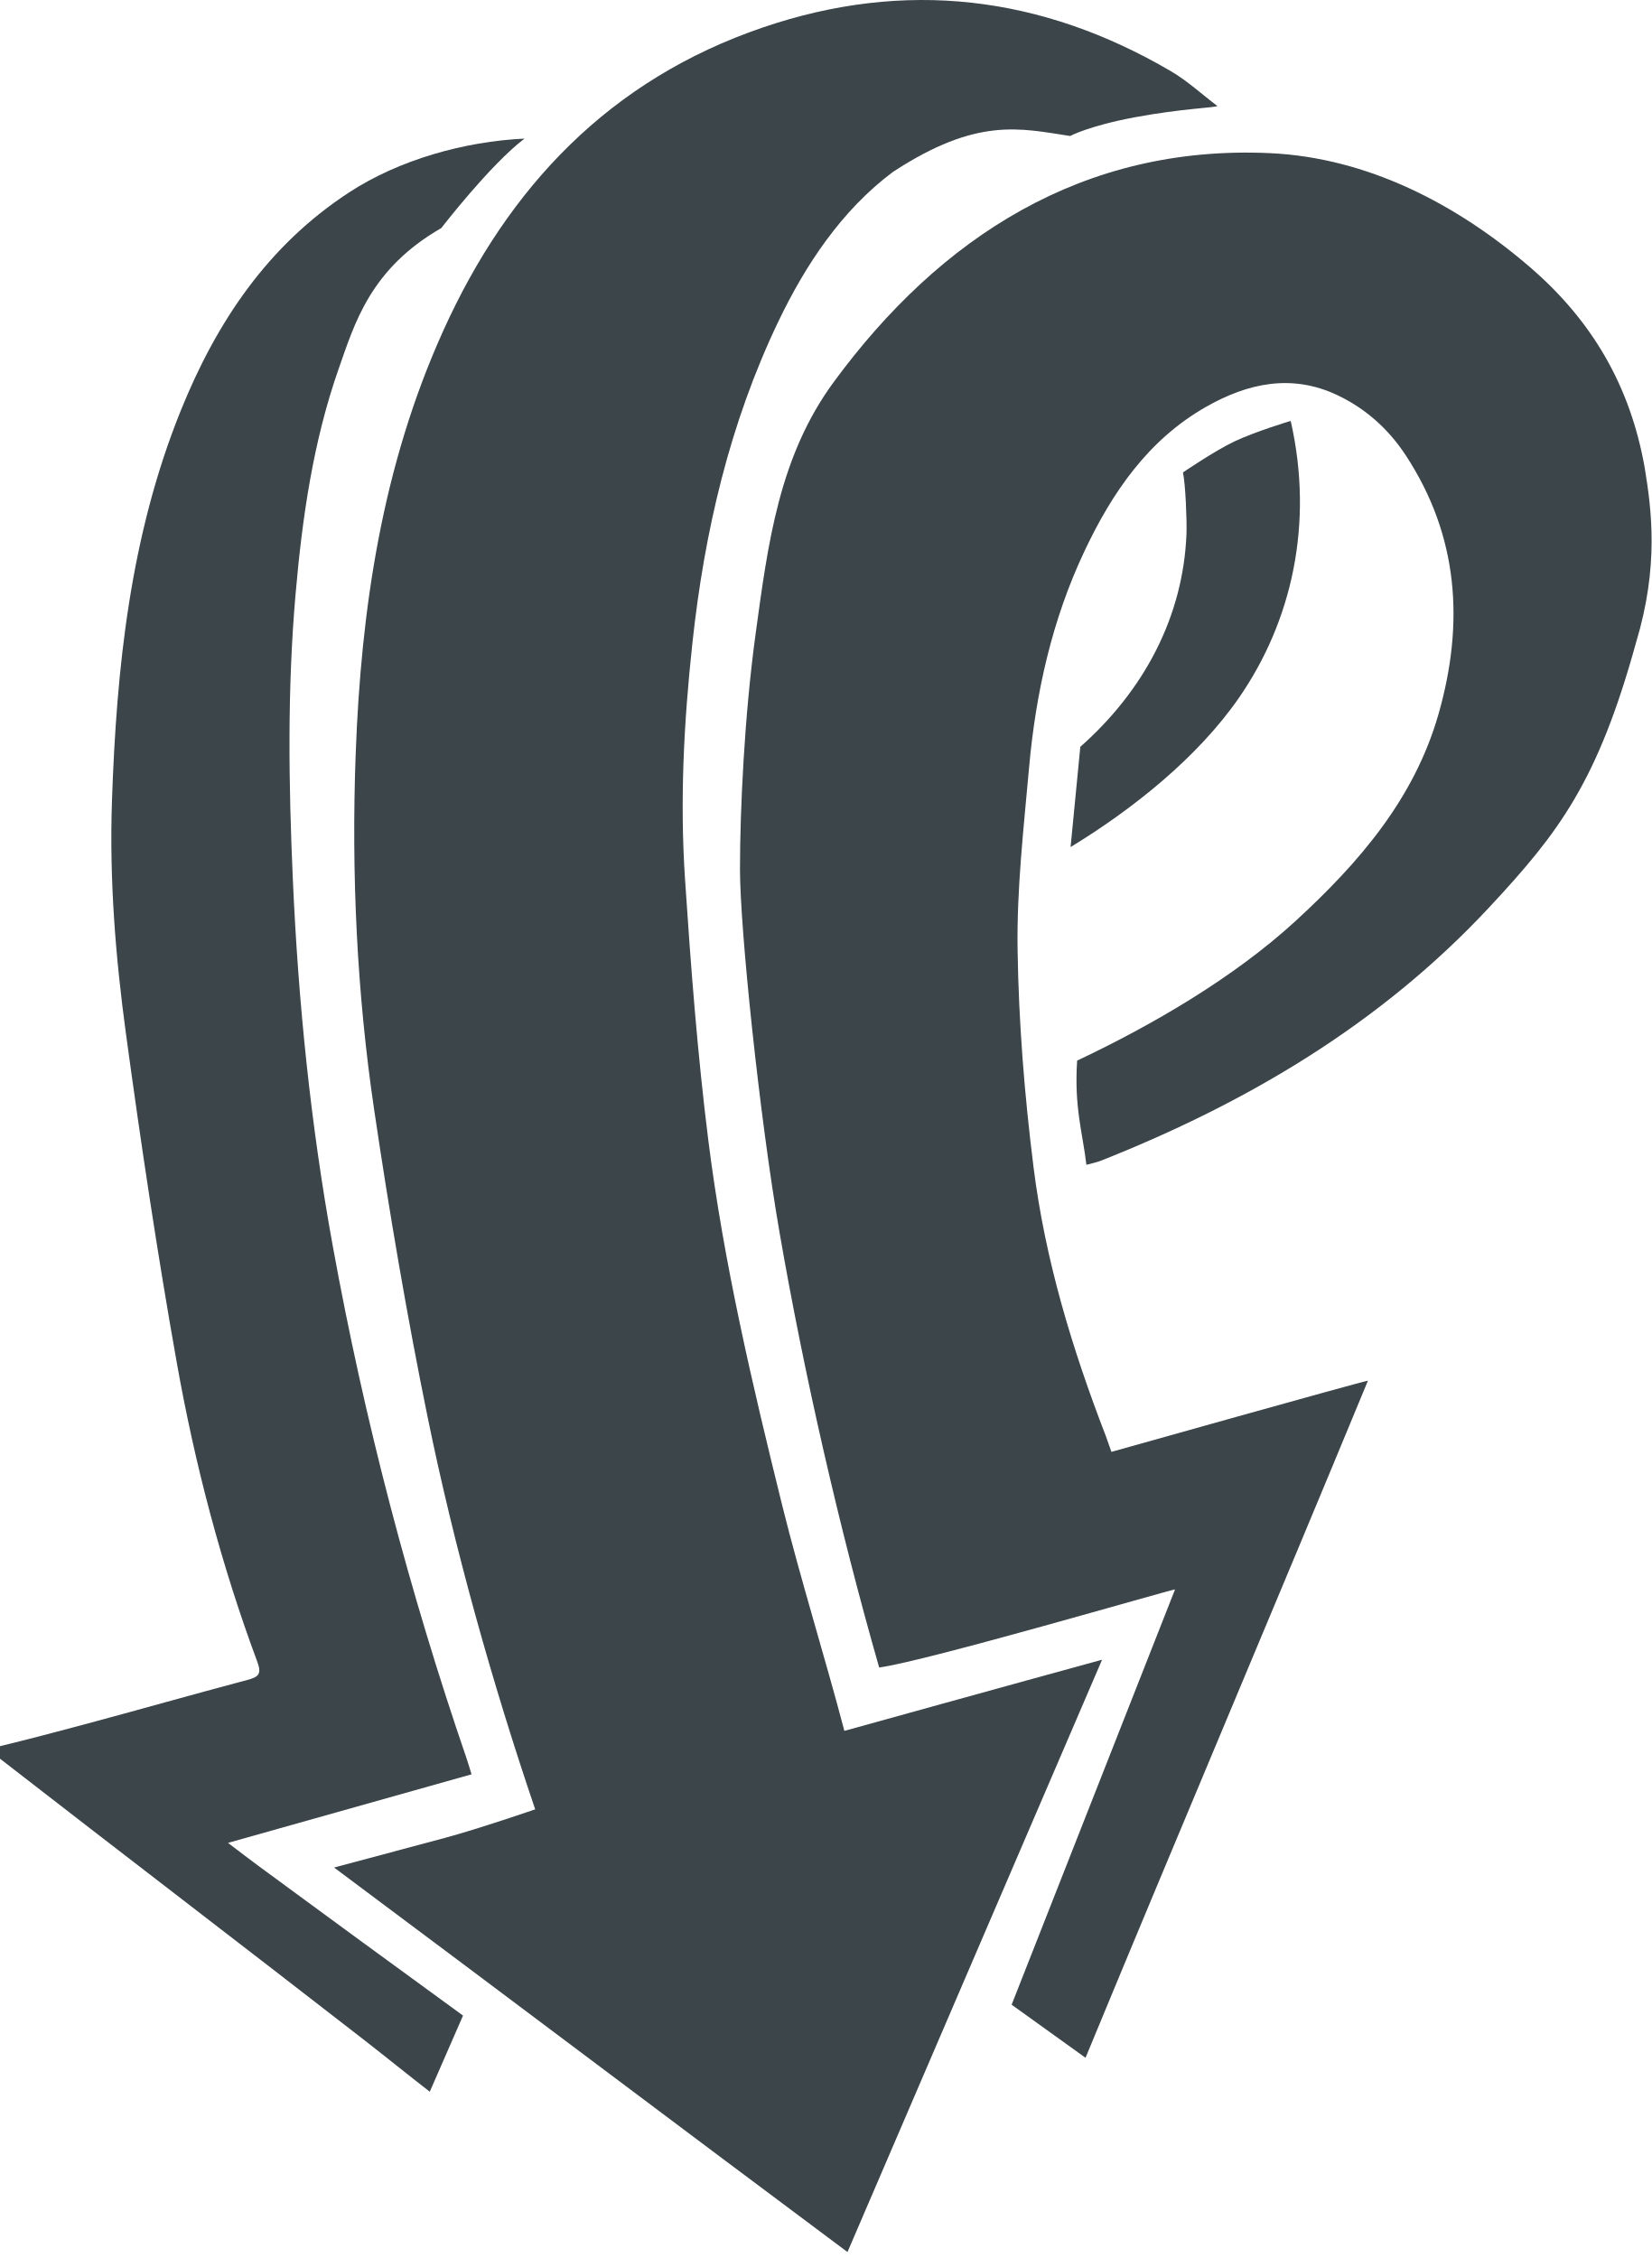
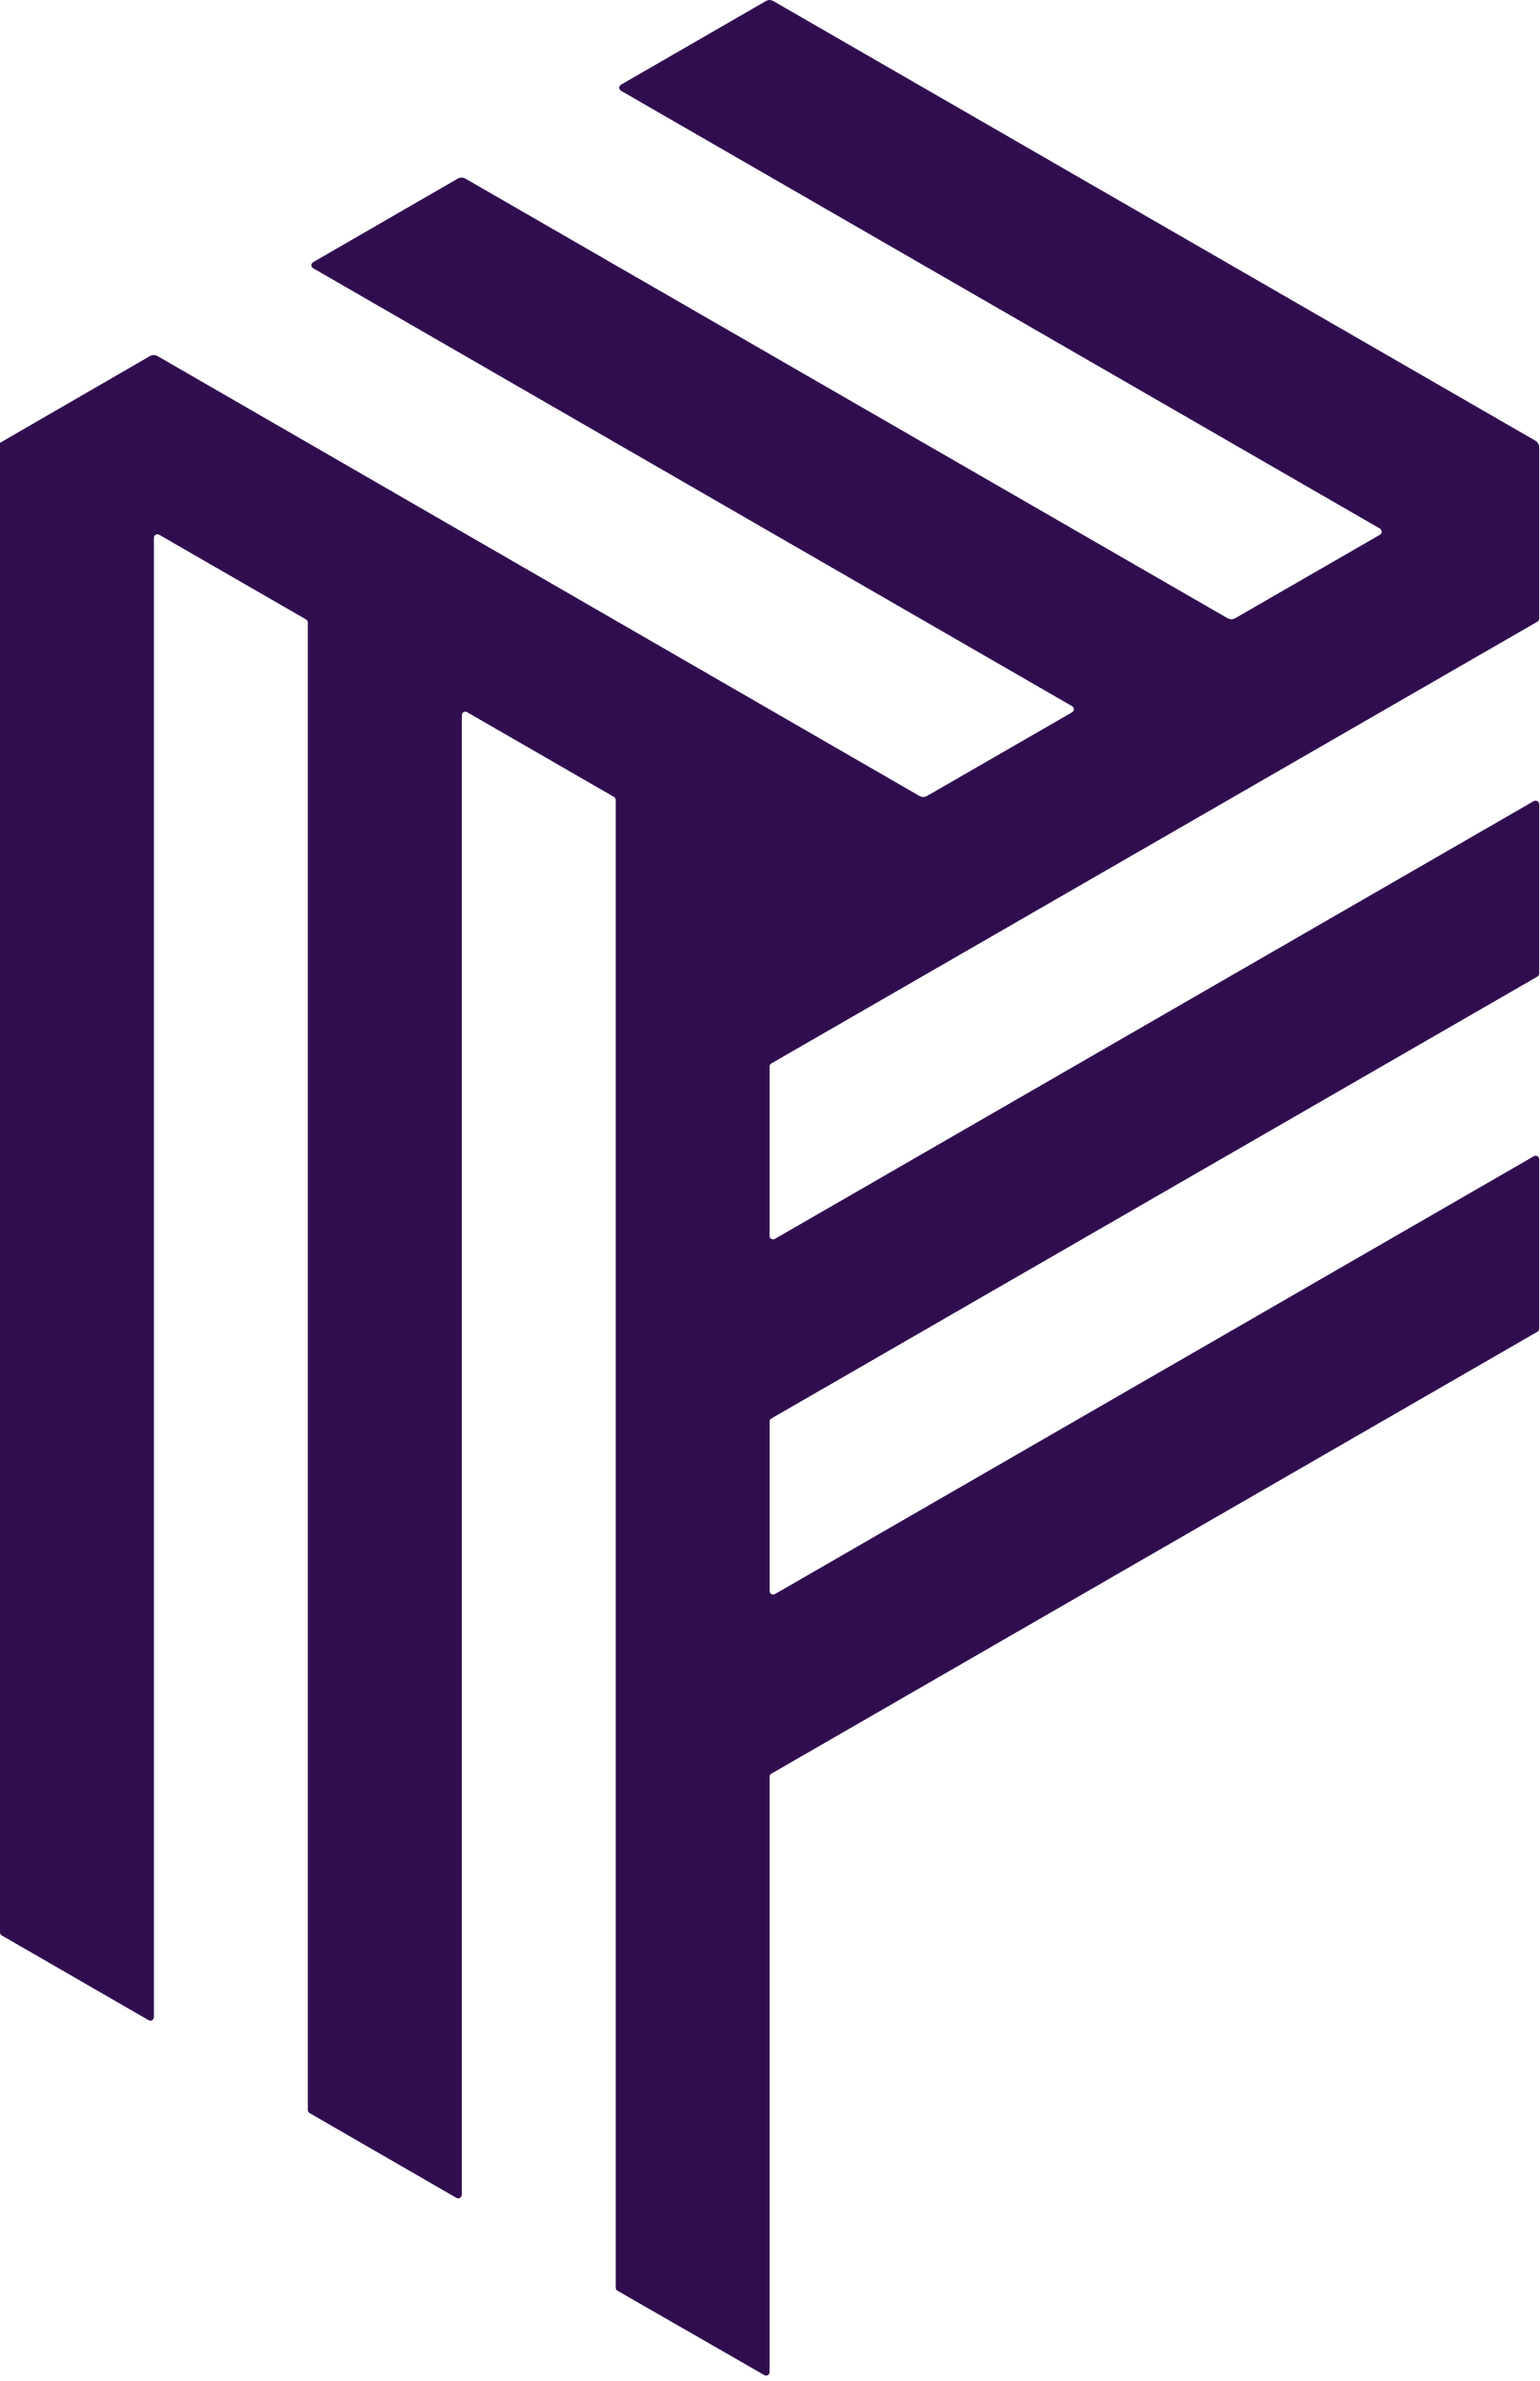
- <svg xmlns="http://www.w3.org/2000/svg" width="256px" height="350px" viewBox="0 0 256 350" version="1.1" preserveAspectRatio="xMidYMid">
-   <g fill="#3B454A">
-     <path d="M253.598,99.563 C247.629,121.181 241.683,129.018 230.709,140.769 C213.923,158.745 193.309,170.935 170.634,179.918 C169.986,180.174 169.287,180.302 168.391,180.551 C167.824,175.649 166.474,171.648 166.957,164.4 C178.701,158.847 191.293,151.505 200.863,142.712 C210.637,133.73 219.22,123.815 222.97,110.686 C226.985,96.627 226.108,83.092 217.88,70.559 C215.216,66.5 211.675,63.325 207.282,61.246 C200.189,57.889 193.371,59.401 186.945,63.059 C177.949,68.179 172.378,76.348 168.078,85.458 C163.066,96.076 160.542,107.39 159.502,119.017 C158.663,128.403 157.583,137.832 157.725,147.224 C157.895,158.477 158.798,169.769 160.201,180.941 C162.003,195.284 166.167,209.03 171.387,222.549 L172.273,225.046 C172.273,225.046 210.873,214.188 212.03,214.013 C197.563,249.011 182.692,284.043 168.257,318.965 C164.325,316.145 160.482,313.377 156.803,310.738 C165.276,289.265 173.544,268.127 182.131,246.369 C181.048,246.5 143.531,257.502 136.272,258.47 C130.137,237.069 124.622,212.962 120.827,191.034 C117.704,172.991 114.697,143.927 114.697,134.732 C114.697,125.536 115.382,110.942 117.117,98.272 C119.033,84.274 120.731,70.792 129.216,59.232 C145.717,36.75 167.898,22.404 196.852,23.74 C211.972,24.438 225.818,31.656 237.143,41.405 C246.767,49.691 252.682,59.79 254.929,72.501 C256.009,79.094 257.147,87.786 253.598,99.563" />
-     <path d="M0,270.665 C4.13,269.666 8.599,268.491 12.702,267.392 C21.26,265.1 29.783,262.672 38.346,260.397 C40.04,259.947 40.597,259.508 39.894,257.617 C34.291,242.549 30.214,227.026 27.404,211.233 C24.384,194.264 21.829,177.203 19.508,160.123 C17.892,148.229 16.943,136.243 17.353,124.195 C18.059,103.481 20.182,83.016 28.045,63.58 C33.567,49.929 41.488,38.075 54.07,29.848 C61.872,24.745 71.998,21.928 81.302,21.481 C75.979,25.515 68.396,35.356 68.396,35.356 C57.426,41.647 54.978,50.096 52.524,57.073 C48.538,68.408 46.852,80.194 45.811,92.111 C44.524,106.837 44.739,121.559 45.39,136.305 C46.228,155.333 48.147,174.225 51.549,192.972 C56.463,220.056 63.412,246.602 72.343,272.635 C72.574,273.308 72.767,273.994 73.088,275.027 C60.613,278.539 48.288,282.009 35.339,285.654 C37.339,287.167 38.768,288.276 40.226,289.348 C50.101,296.607 61.855,305.218 71.769,312.424 L66.615,324.224 C63.077,321.485 59.716,318.751 56.427,316.195 C38.154,301.995 18.277,286.802 0,272.606 L0,270.665" />
-     <path d="M175.92,18.174 C168.781,19.505 165.877,21.078 165.877,21.078 C158.141,19.917 151.499,18.076 138.411,26.644 C130.44,32.597 124.835,41.079 120.625,49.875 C113.098,65.604 109.177,82.442 107.316,99.724 C105.992,112.021 105.366,124.011 106.181,136.32 C107.07,149.736 108.107,163.352 109.782,176.693 C112.172,195.736 116.632,214.704 121.239,233.325 C124.025,244.582 127.935,257.076 130.876,268.295 C130.876,268.295 157.835,260.813 170.823,257.262 C157.639,287.891 144.478,318.597 131.359,349.076 C104.816,329.281 78.504,309.404 51.786,289.477 C56.74,288.151 64.533,286.068 68.941,284.886 C74.074,283.51 82.955,280.457 82.955,280.457 C76.291,260.832 70.447,240.029 66.297,219.733 C63.073,203.96 60.371,188.063 58.011,172.135 C55.301,153.847 54.451,135.395 55.129,116.91 C55.959,94.291 59.27,72.15 68.689,51.296 C78.808,28.892 94.587,12.331 118.228,4.262 C140.276,-3.263 161.421,-0.709 181.464,11.021 C184.043,12.53 186.288,14.612 188.688,16.429 C188.527,16.67 183.058,16.843 175.92,18.174" />
-     <path d="M167.45,115.756 C177.288,107.072 183.409,95.62 183.905,82.725 C183.98,80.795 183.758,75.079 183.361,73.227 C183.361,73.227 188.14,69.96 191.286,68.447 C194.432,66.935 200.058,65.241 200.058,65.241 C203.688,81.212 200.205,96.344 192.065,108.125 C185.644,117.42 175.548,125.445 165.94,131.3 L167.45,115.756" />
+ <svg xmlns="http://www.w3.org/2000/svg" width="256px" height="396px" viewBox="0 0 256 396" version="1.1" preserveAspectRatio="xMidYMid">
+   <g>
+     <path d="M127.995,394.551 L127.995,295.503 C127.995,295.295 128.109,295.087 128.307,294.983 L255.698,221.493 C255.889,221.39 256.006,221.189 256,220.973 L256,192.816 C256.008,192.602 255.898,192.401 255.713,192.292 C255.528,192.184 255.299,192.185 255.116,192.296 L128.889,265.121 C128.706,265.232 128.476,265.234 128.292,265.125 C128.107,265.016 127.997,264.815 128.005,264.601 L128.005,236.424 C128.005,236.216 128.109,236.018 128.296,235.914 L255.698,162.424 C255.882,162.315 255.997,162.118 256,161.904 L256,133.747 C255.995,133.539 255.882,133.347 255.702,133.241 C255.522,133.135 255.301,133.13 255.116,133.227 L128.889,206.042 C128.707,206.157 128.476,206.163 128.288,206.056 C128.101,205.949 127.988,205.748 127.995,205.532 L127.995,177.365 C127.995,177.157 128.109,176.96 128.307,176.856 L255.698,103.397 C255.887,103.293 256.003,103.093 256,102.877 L256,74.346 C255.987,73.93 255.769,73.548 255.417,73.327 L128.587,0.159 C128.224,-0.053 127.775,-0.053 127.412,0.159 L103.29,14.081 C103.105,14.184 102.989,14.379 102.989,14.591 C102.989,14.802 103.105,14.998 103.29,15.1 L229.517,87.915 C229.691,88.025 229.797,88.217 229.797,88.424 C229.797,88.631 229.691,88.823 229.517,88.934 L205.394,102.846 C205.025,103.045 204.579,103.045 204.209,102.846 L77.389,29.698 C77.003,29.475 76.528,29.475 76.142,29.698 L52.092,43.6 C51.907,43.703 51.792,43.898 51.792,44.109 C51.792,44.321 51.907,44.516 52.092,44.619 L178.298,117.444 C178.489,117.545 178.608,117.743 178.608,117.958 C178.608,118.174 178.489,118.372 178.298,118.473 L154.176,132.385 C153.79,132.608 153.314,132.608 152.928,132.385 L26.192,59.217 C25.806,58.994 25.33,58.994 24.944,59.217 L1.42108547e-14,73.649 L1.42108547e-14,321.393 C1.42108547e-14,321.601 0.104,321.809 0.302,321.902 L24.715,335.991 C24.898,336.102 25.128,336.104 25.312,335.995 C25.497,335.887 25.607,335.685 25.599,335.471 L25.599,89.453 C25.595,89.241 25.706,89.044 25.89,88.938 C26.074,88.832 26.301,88.834 26.483,88.944 L50.917,103.033 C51.083,103.137 51.198,103.334 51.198,103.553 L51.198,350.922 C51.198,351.13 51.302,351.338 51.489,351.442 L75.903,365.541 C76.089,365.649 76.318,365.649 76.505,365.542 C76.691,365.435 76.806,365.236 76.807,365.021 L76.807,118.972 C76.799,118.758 76.909,118.557 77.094,118.448 C77.278,118.34 77.508,118.341 77.691,118.452 L102.105,132.531 C102.292,132.635 102.406,132.843 102.406,133.051 L102.406,380.462 C102.406,380.67 102.51,380.867 102.687,380.982 L127.173,395.05 C127.351,395.134 127.559,395.123 127.727,395.02 C127.895,394.917 127.999,394.737 128.005,394.54 L127.995,394.551 L127.995,394.551 Z" fill="#300D4F" />
  </g>
</svg>
